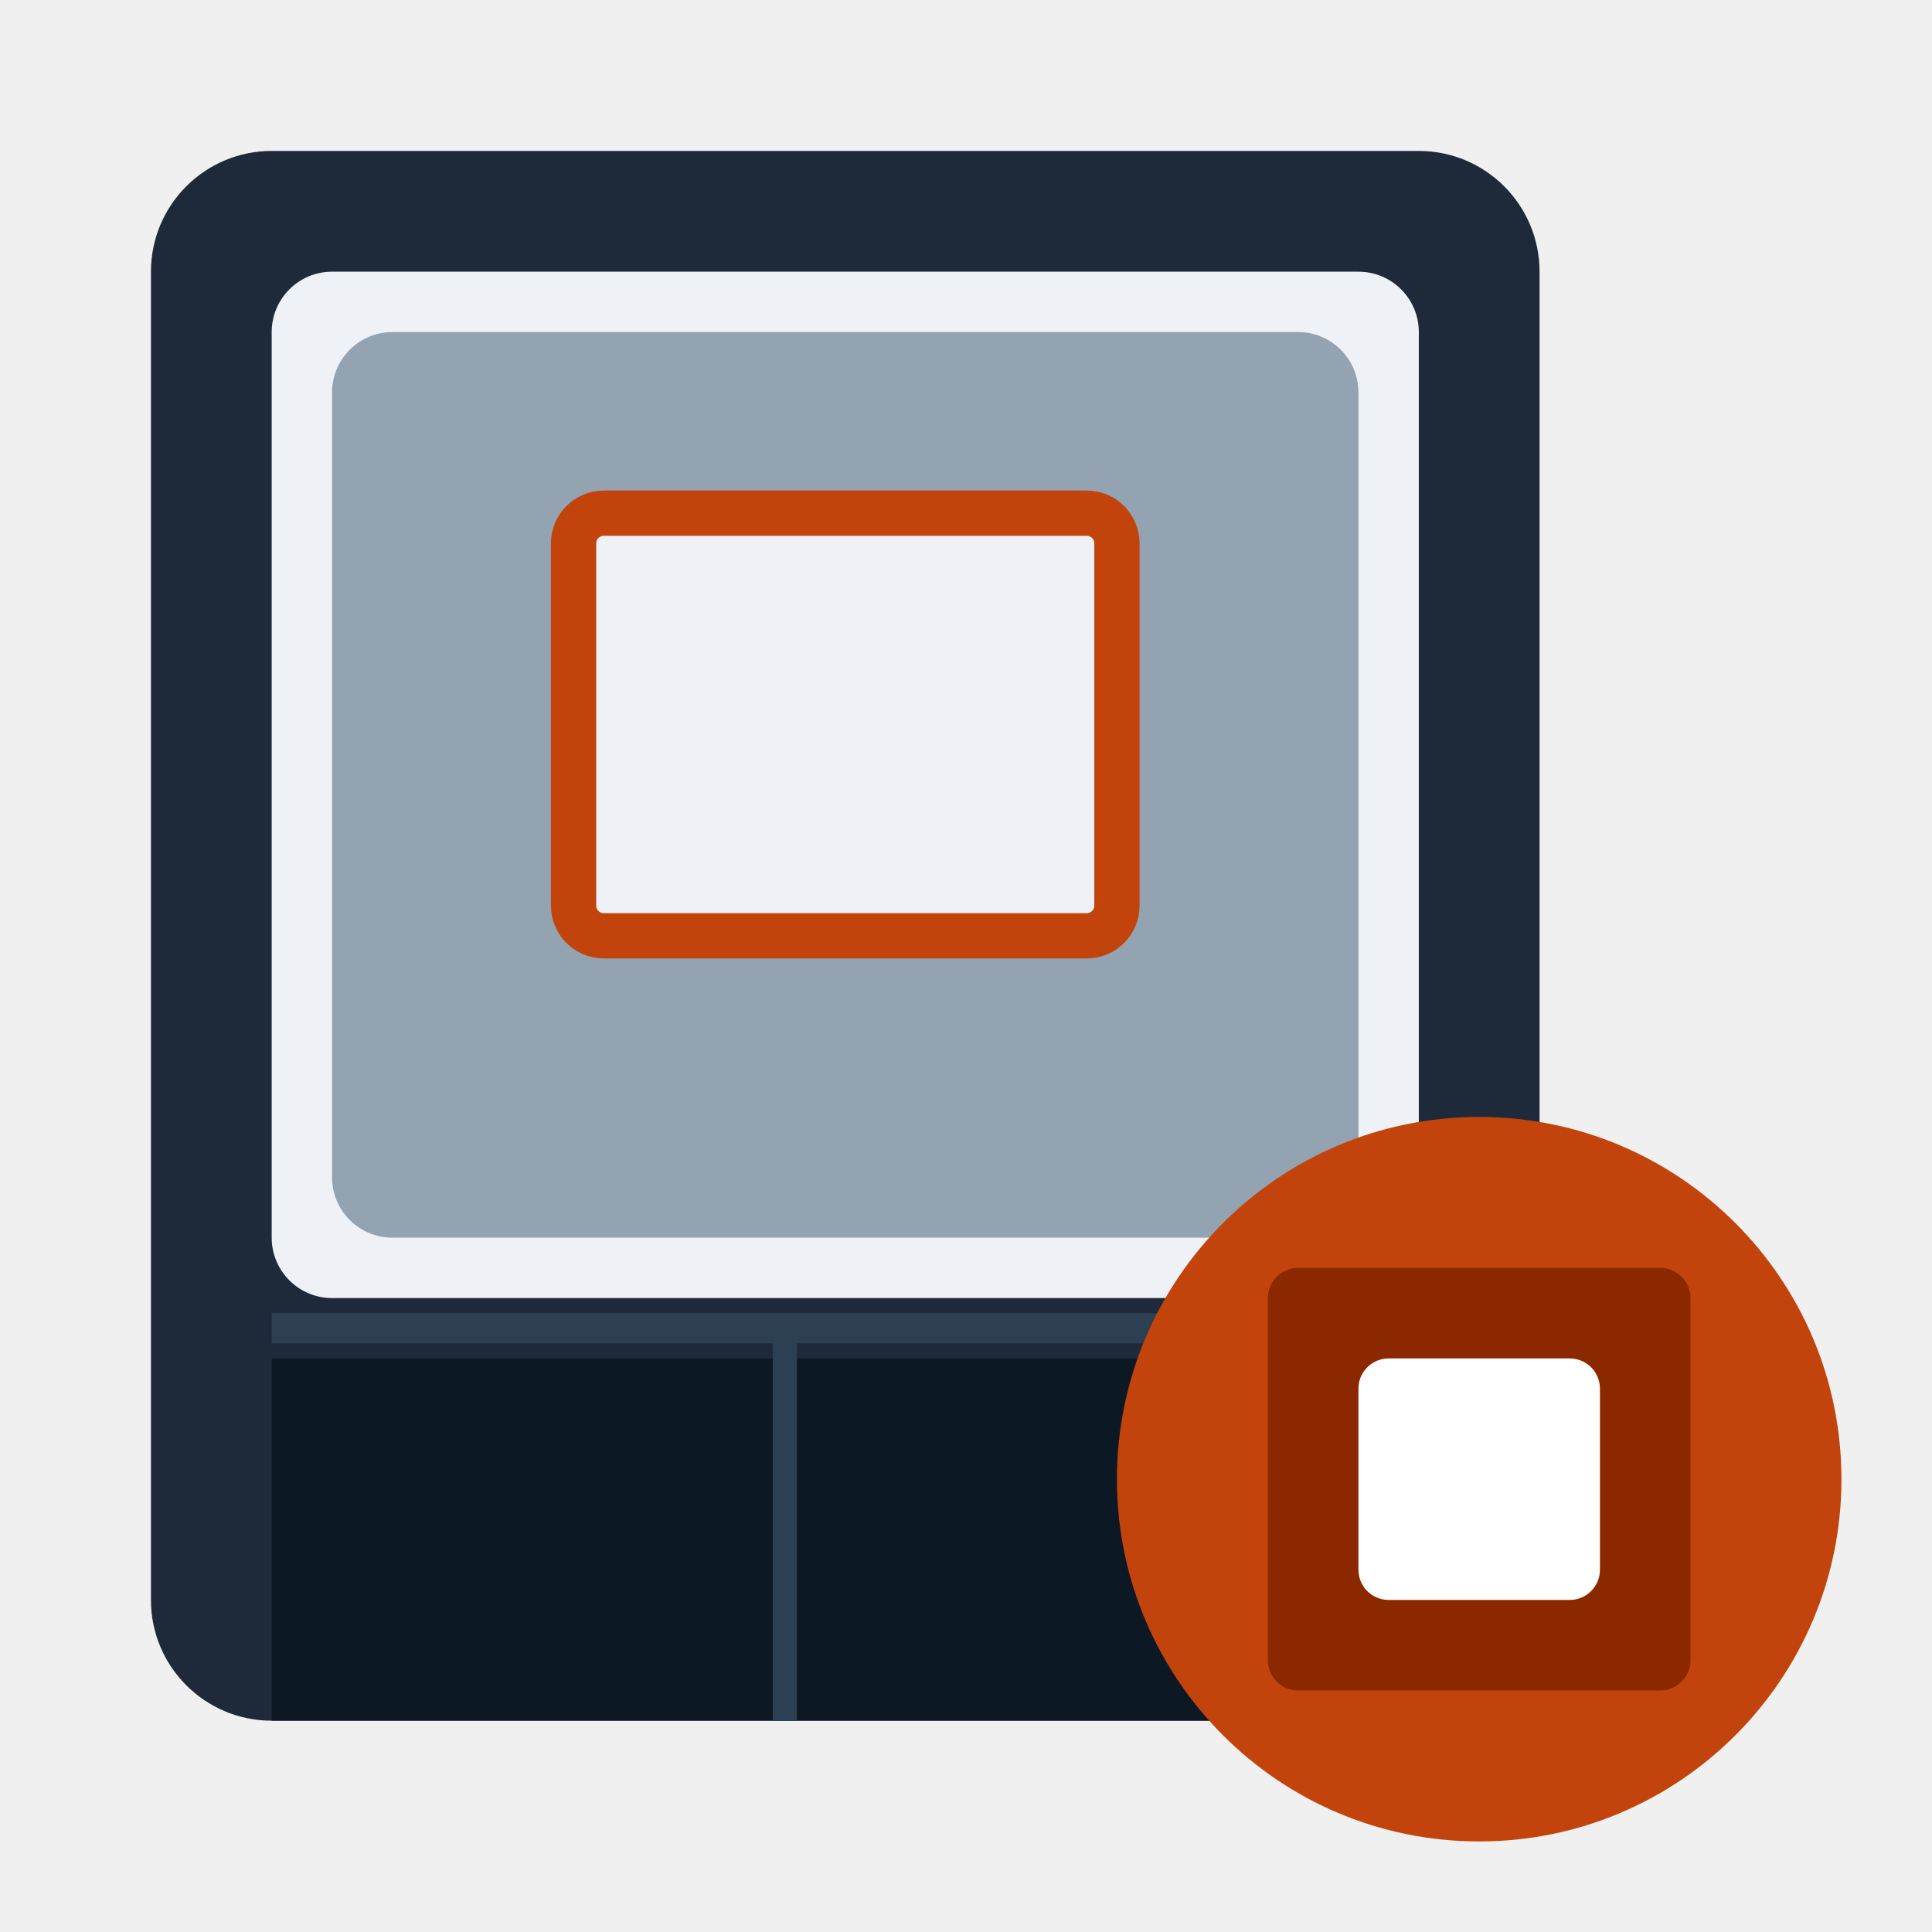
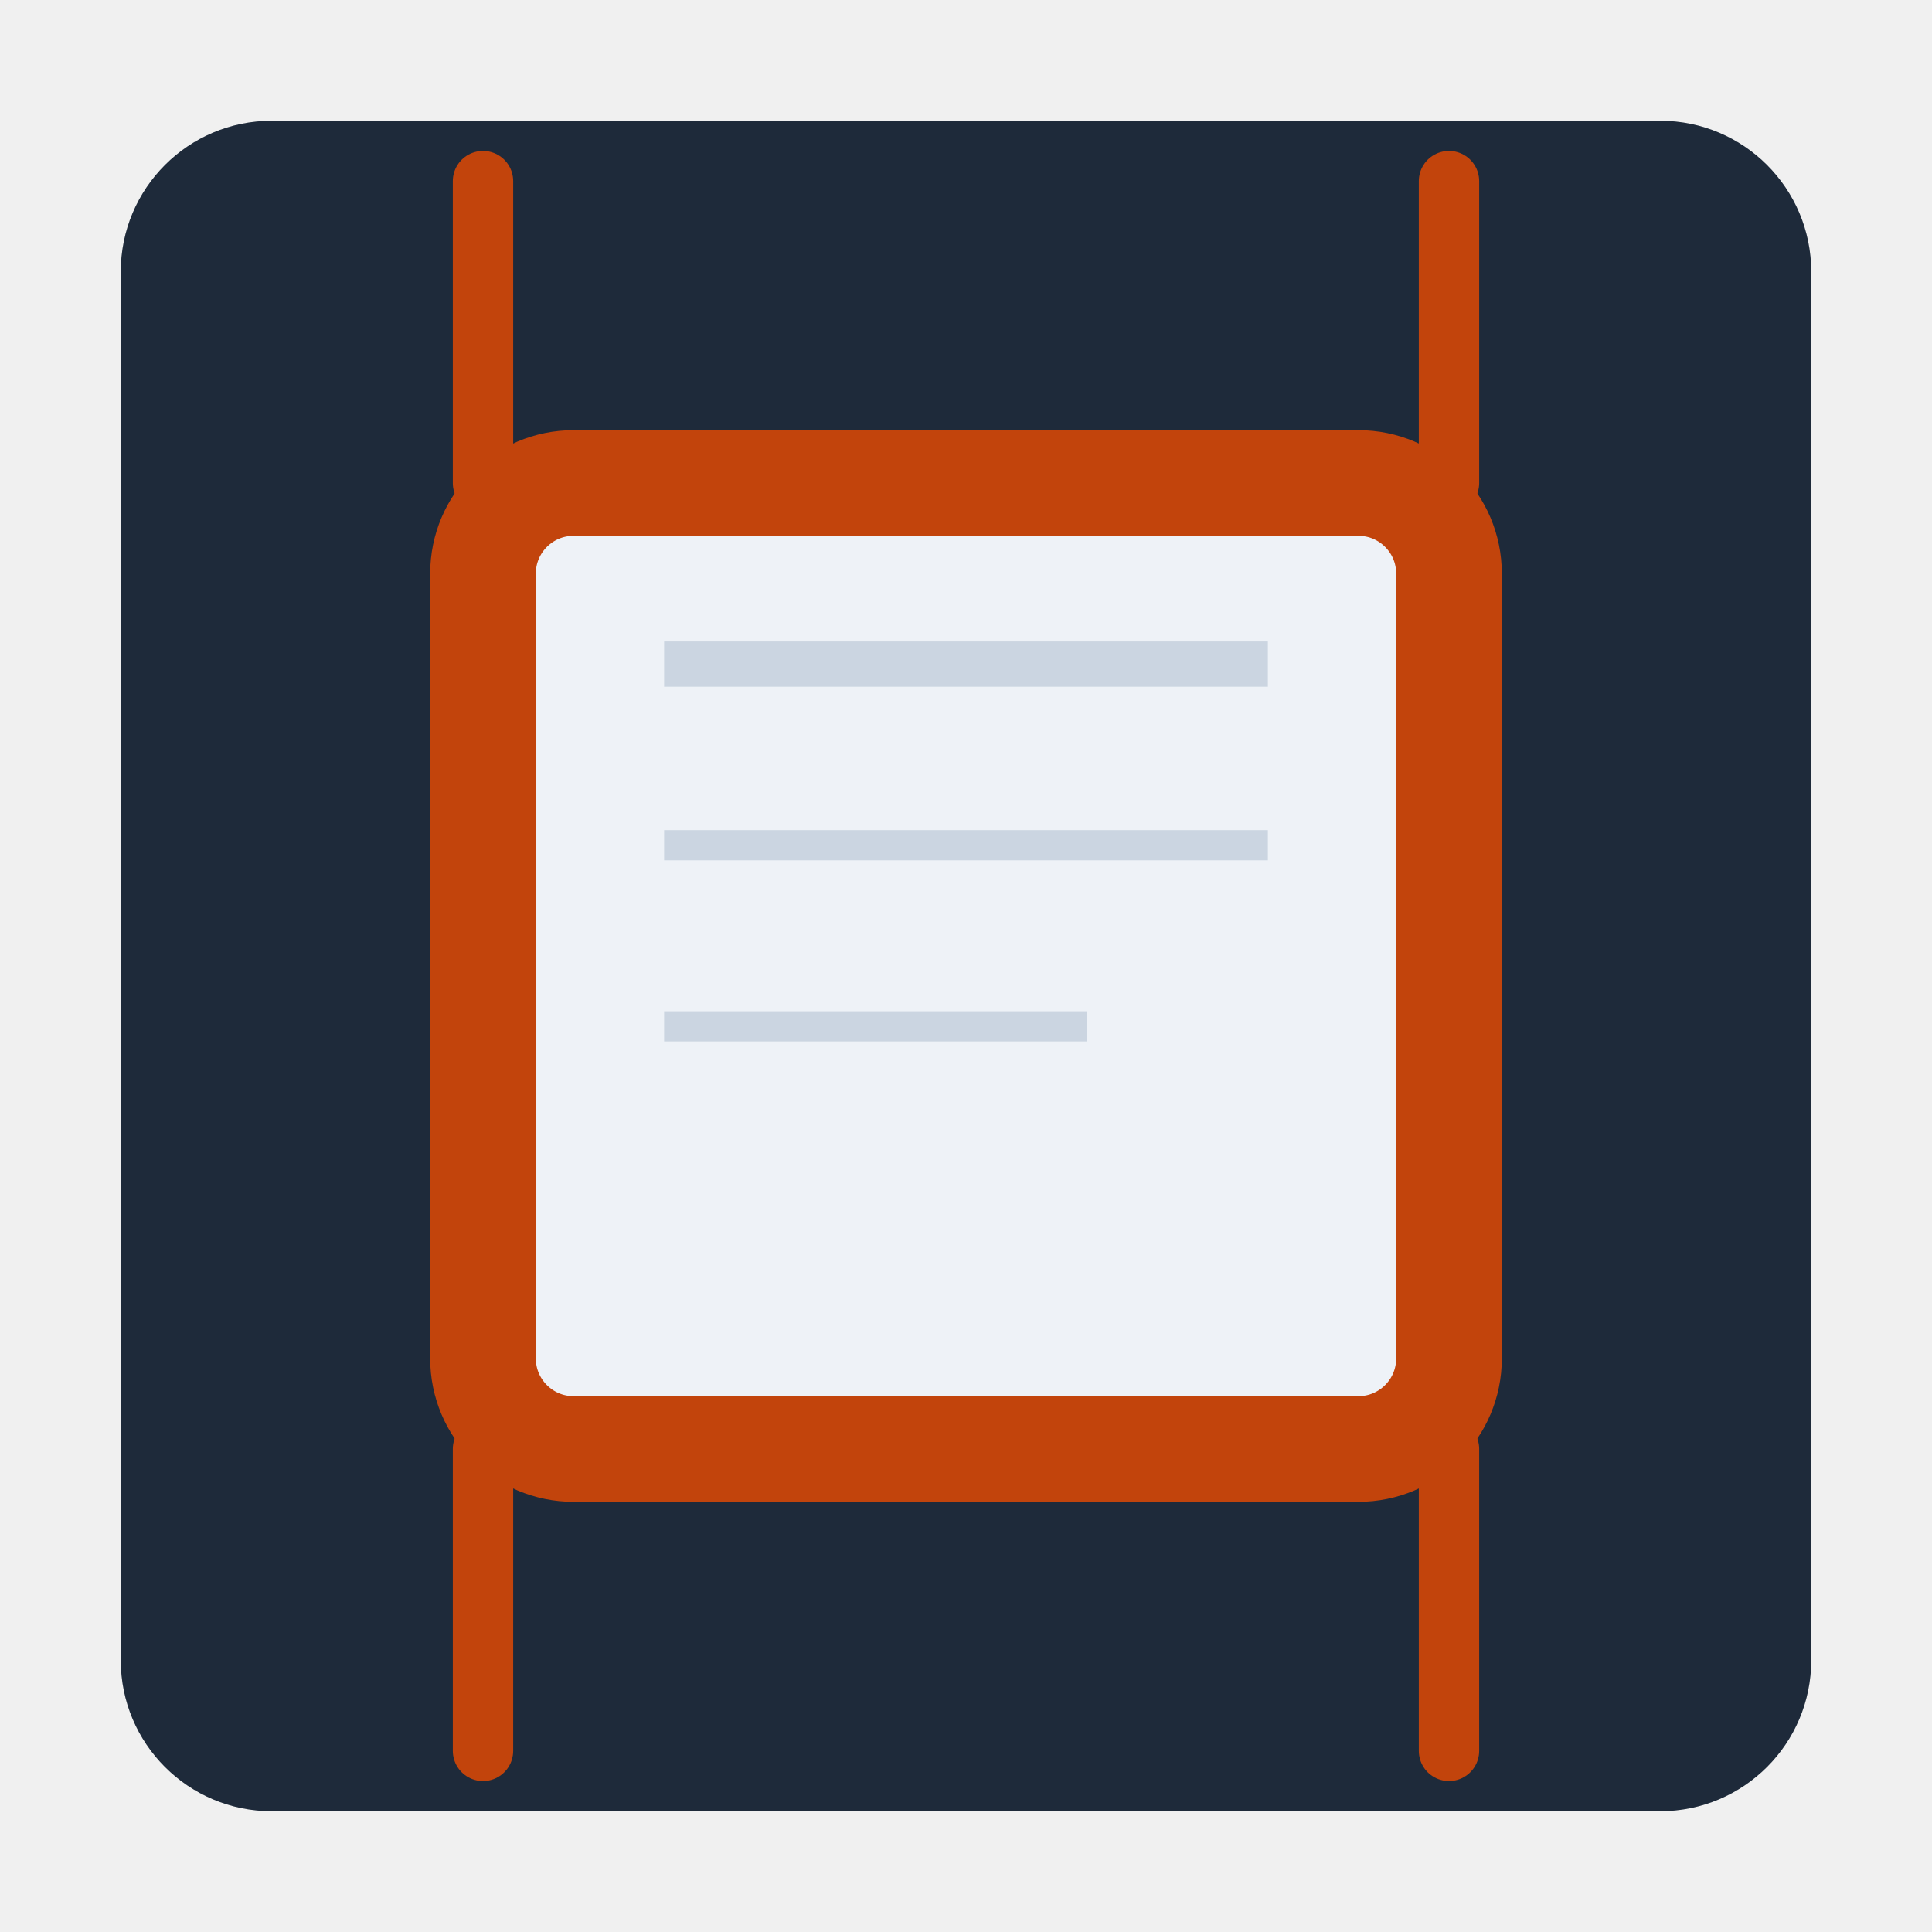
<svg xmlns="http://www.w3.org/2000/svg" viewBox="0 0 64 64">
-   <rect x="5" y="5" width="46" height="52" rx="4" fill="#1E2A3A" />
-   <rect x="9" y="9" width="38" height="34" rx="2" fill="#EEF2F7" />
-   <rect x="11" y="11" width="34" height="30" rx="2" fill="#4A6278" opacity="0.55" />
-   <rect x="19" y="17" width="18" height="14" rx="1" fill="#EEF2F7" />
-   <rect x="19" y="17" width="18" height="14" rx="1" fill="none" stroke="#C2440C" stroke-width="1.5" />
-   <line x1="9" y1="44" x2="47" y2="44" stroke="#2D3F52" stroke-width="1" />
-   <rect x="9" y="45" width="38" height="12" fill="#0D1825" />
-   <line x1="26" y1="44" x2="26" y2="57" stroke="#2D3F52" stroke-width="0.8" />
-   <circle cx="49" cy="49" r="12" fill="#C2440C" />
-   <rect x="42" y="42" width="14" height="14" rx="1" fill="#8C2800" />
-   <rect x="45" y="45" width="8" height="8" rx="1" fill="white" />
+   <rect x="4" y="4" width="56" height="56" rx="5" fill="#1E2A3A" />
+   <rect x="16" y="16" width="32" height="32" rx="3" fill="#EEF2F7" />
+   <rect x="16" y="16" width="32" height="32" rx="3" fill="none" stroke="#C2440C" stroke-width="3.5" />
+   <line x1="16" y1="6" x2="16" y2="16" stroke="#C2440C" stroke-width="2" stroke-linecap="round" />
+   <line x1="48" y1="6" x2="48" y2="16" stroke="#C2440C" stroke-width="2" stroke-linecap="round" />
+   <line x1="16" y1="48" x2="16" y2="58" stroke="#C2440C" stroke-width="2" stroke-linecap="round" />
+   <line x1="48" y1="48" x2="48" y2="58" stroke="#C2440C" stroke-width="2" stroke-linecap="round" />
+   <line x1="22" y1="22" x2="42" y2="22" stroke="#CBD5E1" stroke-width="1.5" />
+   <line x1="22" y1="28" x2="42" y2="28" stroke="#CBD5E1" stroke-width="1" />
+   <line x1="22" y1="34" x2="36" y2="34" stroke="#CBD5E1" stroke-width="1" />
</svg>
